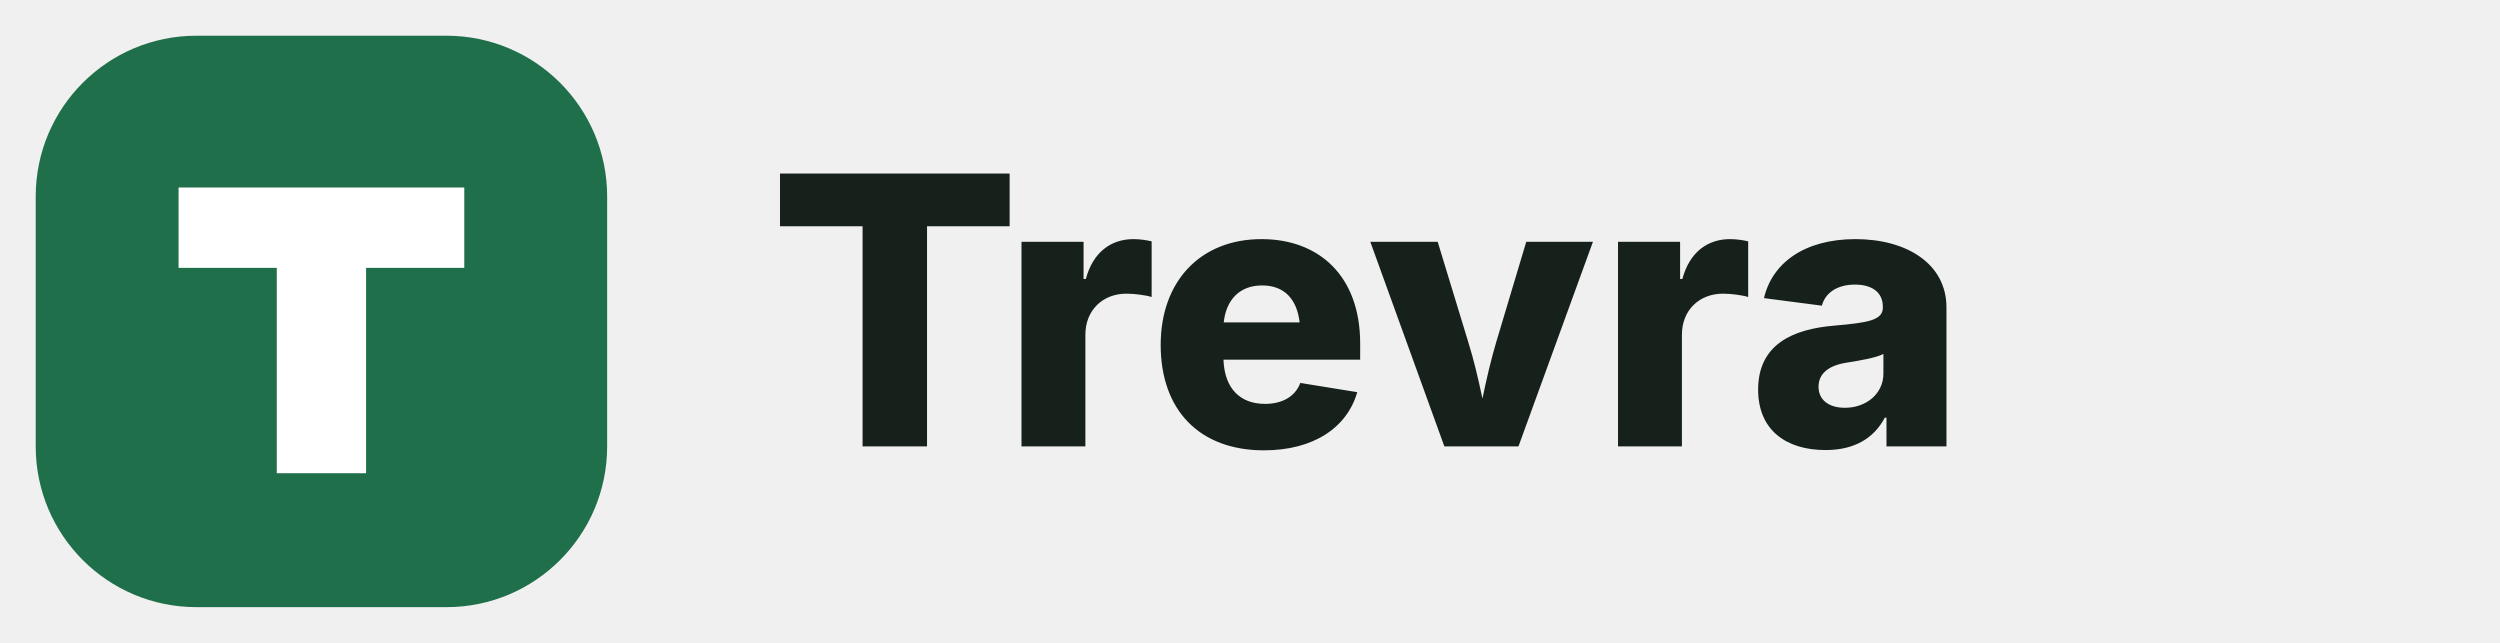
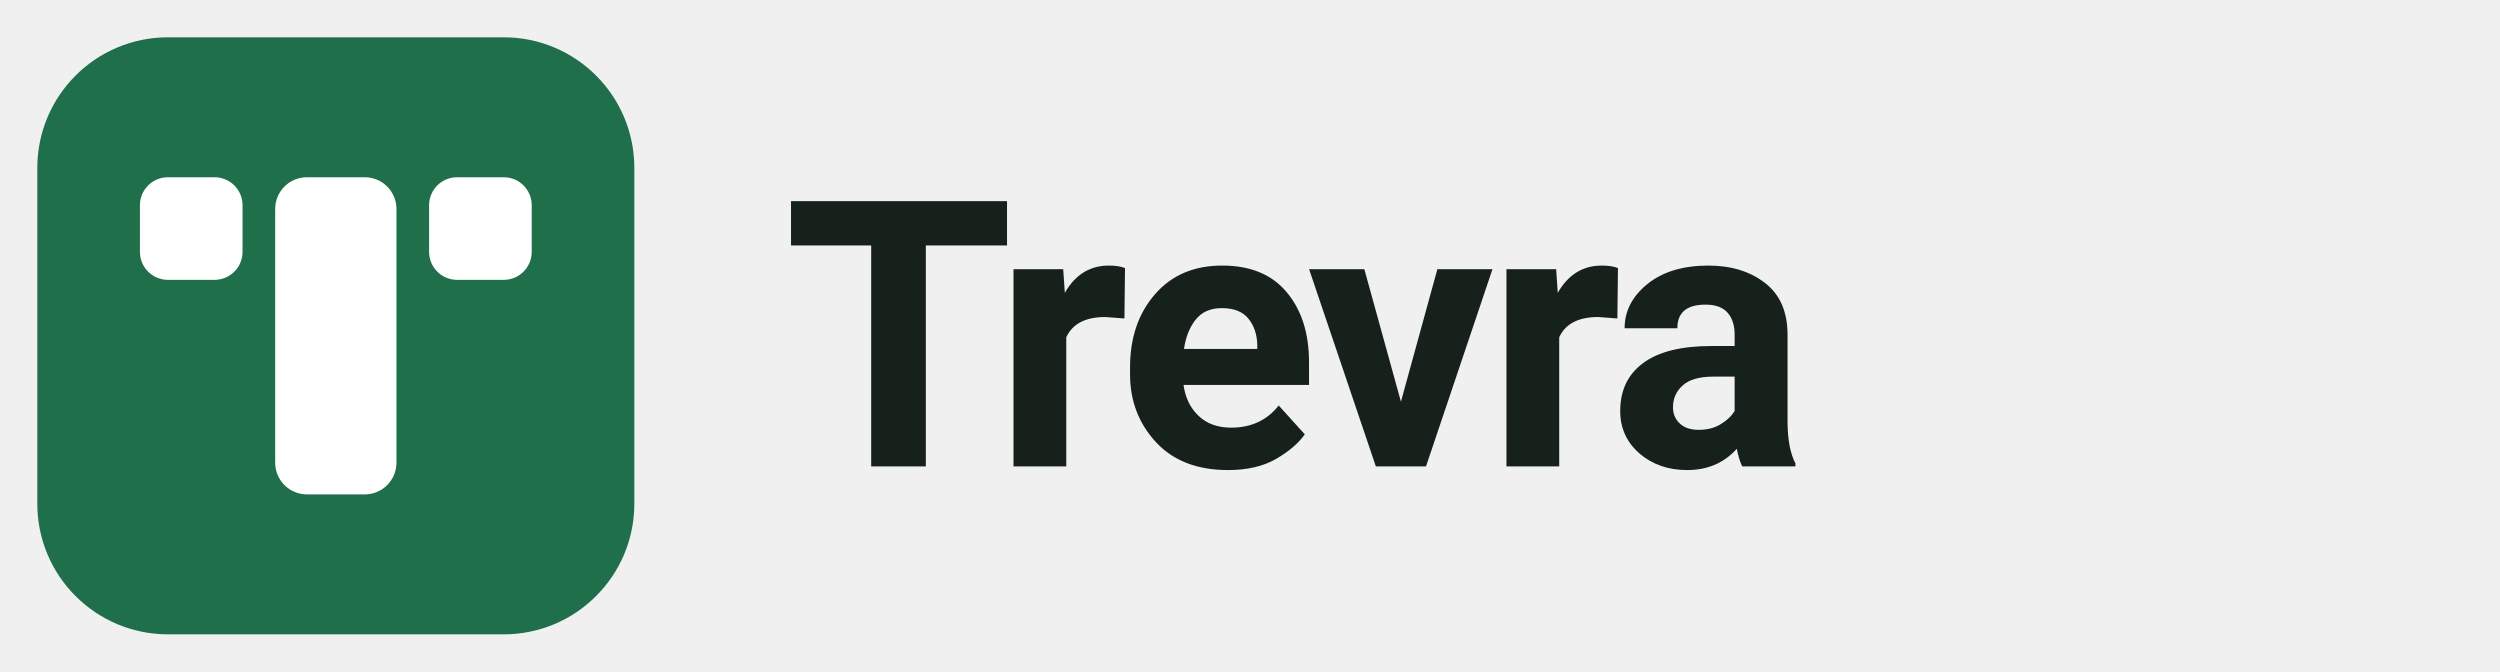
- <svg xmlns="http://www.w3.org/2000/svg" viewBox="0 0 280 72" role="img" aria-labelledby="title">
-   <rect x="4" y="4" width="64" height="64" rx="18" fill="#1f6f4a" />
-   <path d="M20 21h32v9H41v23H31V30H20z" fill="#fff" />
-   <text x="86" y="50" fill="#17211b" font-family="Inter,Arial,sans-serif" font-size="42" font-weight="800">Trevra</text>
+ <svg xmlns="http://www.w3.org/2000/svg" viewBox="0 0 268 72" role="img" aria-labelledby="trevra-logo-title">
+   <rect x="4" y="4" width="64" height="64" rx="14" fill="#1f6f4a" />
+   <g fill="#fff" transform="translate(4 4)">
+     <rect x="11" y="15" width="11" height="11" rx="3" />
+     <rect x="42" y="15" width="11" height="11" rx="3" />
+     <rect x="25.5" y="15" width="13" height="34" rx="3.4" />
+   </g>
+   <text x="84" y="50" fill="#17211b" font-family="'Segoe UI Variable Display',system-ui,-apple-system,BlinkMacSystemFont,'Segoe UI',Roboto,'Helvetica Neue',Arial,sans-serif" font-size="40" font-weight="700" letter-spacing="-1">Trevra</text>
</svg>
